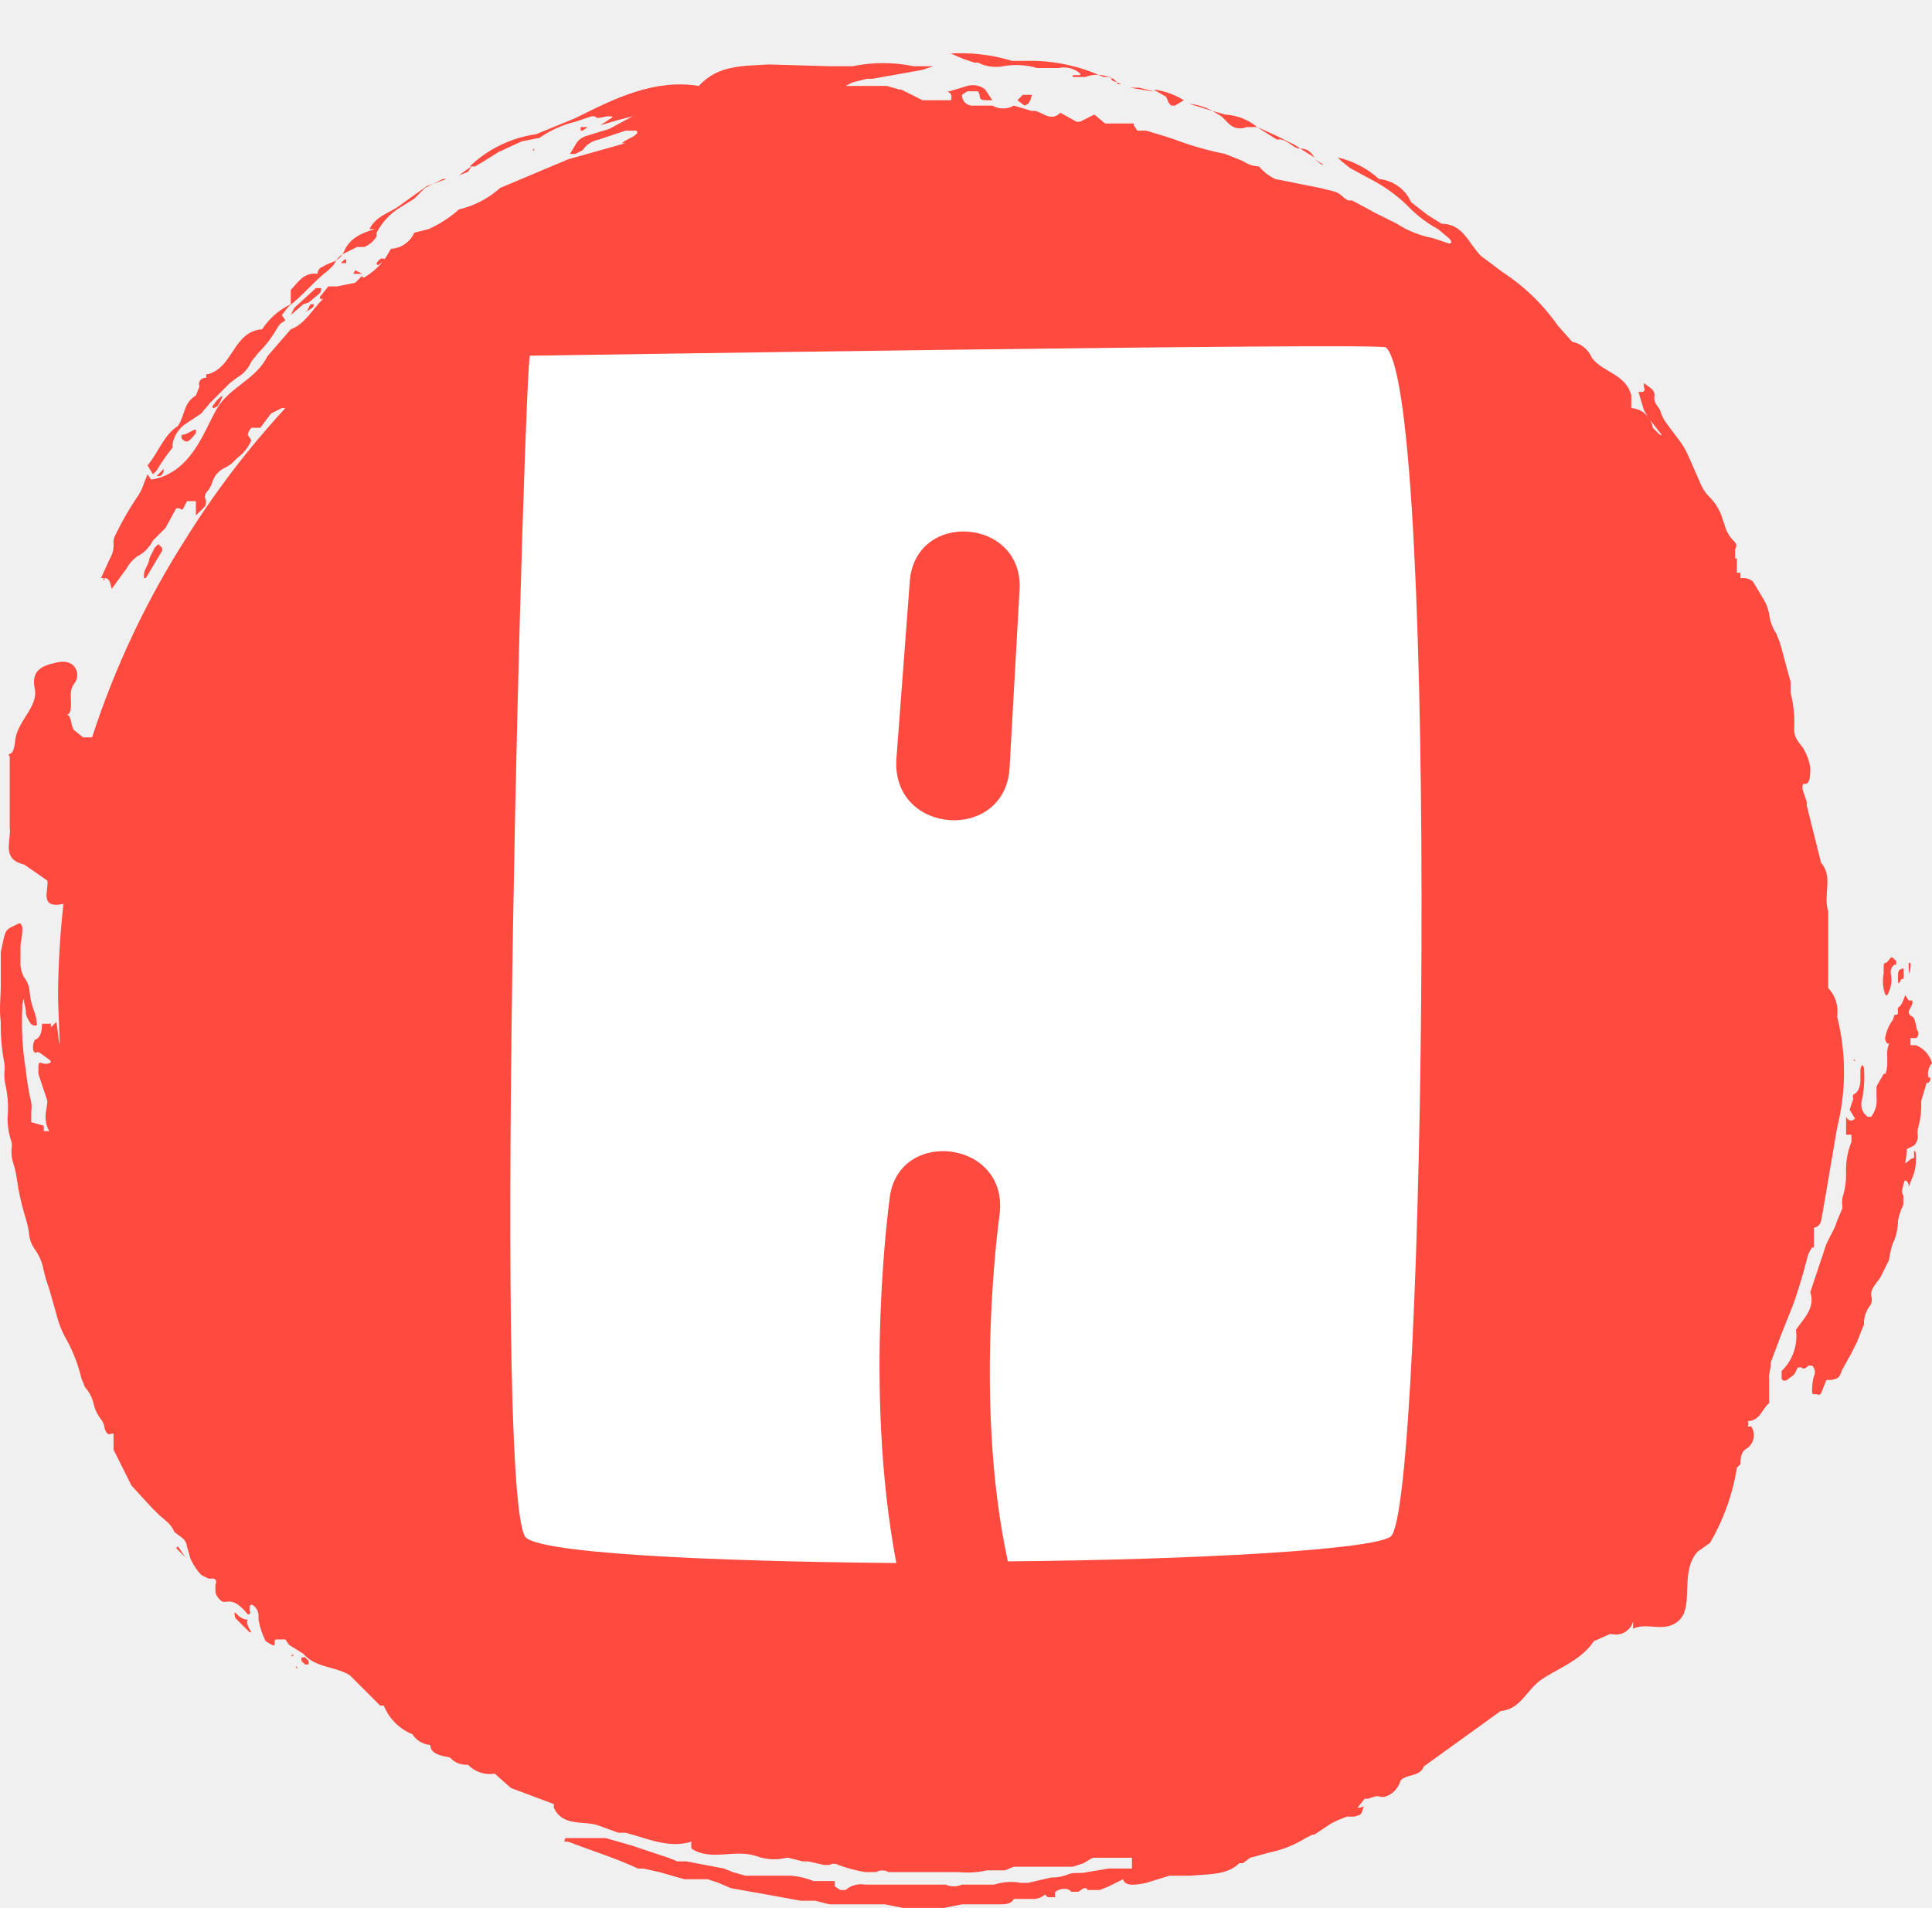
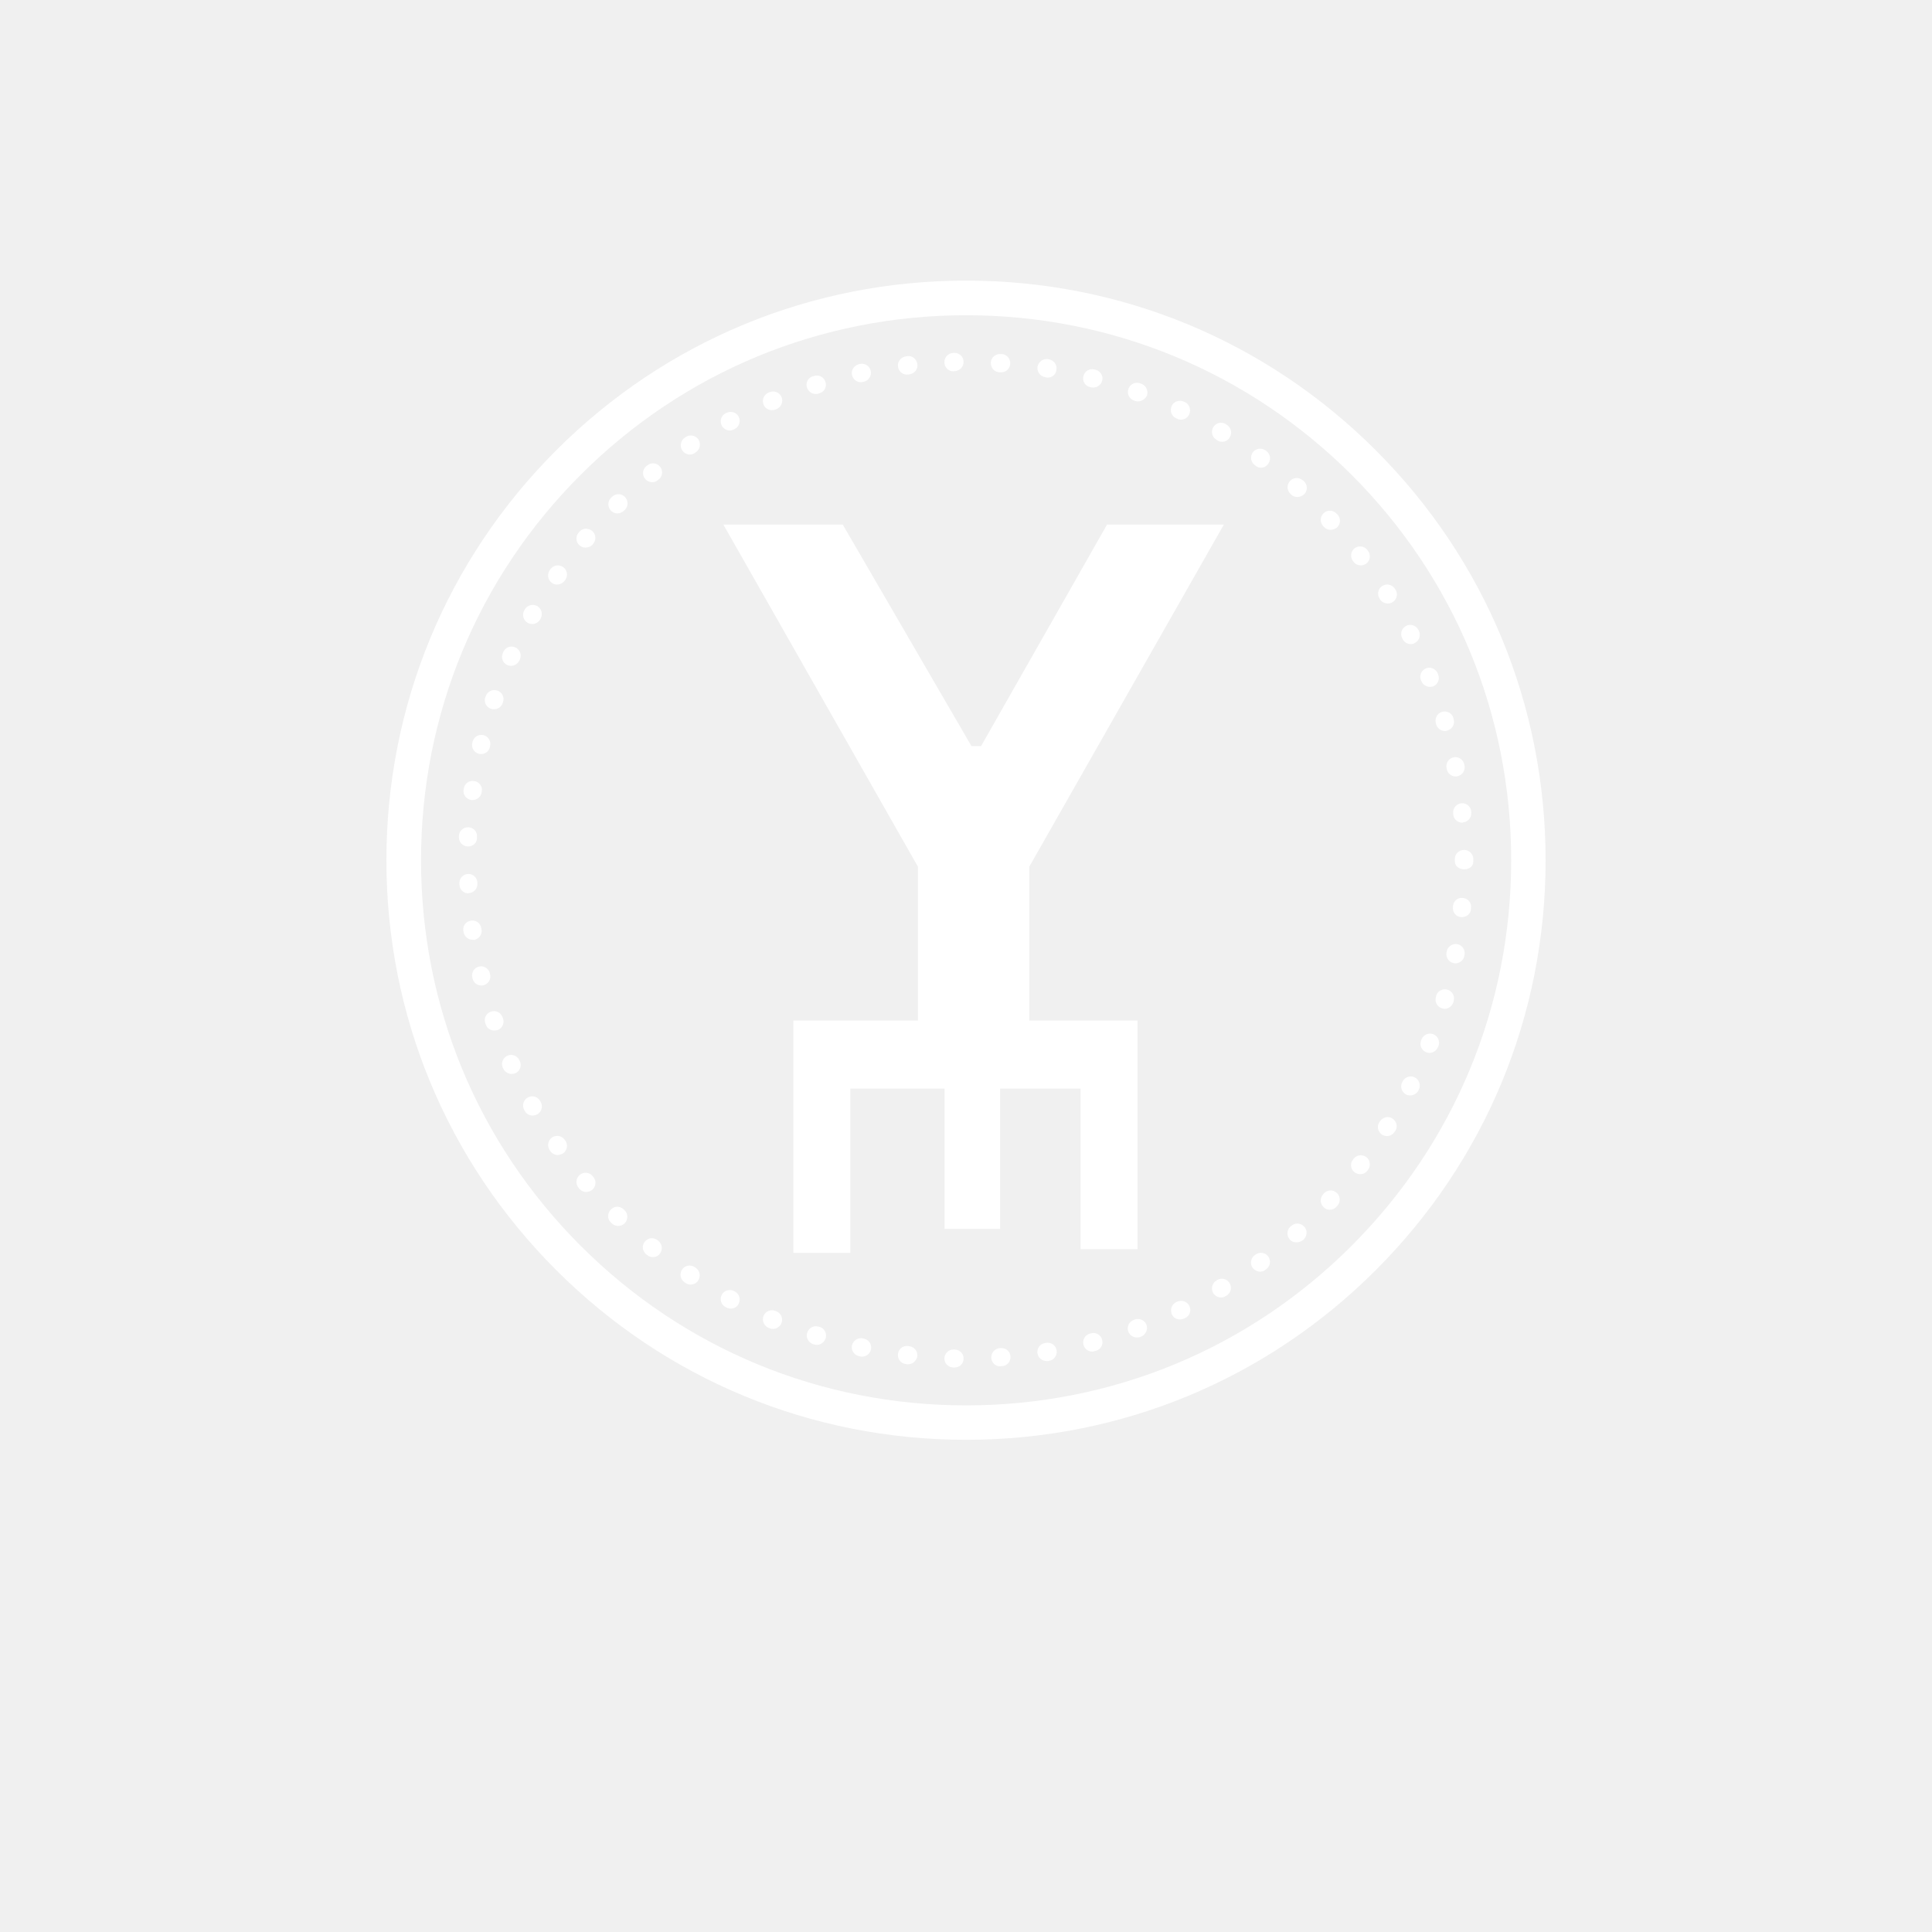
- <svg xmlns="http://www.w3.org/2000/svg" width="308.761" height="304.916" viewBox="0 0 106.008 104.687" class="css-1j8o68f" version="1.1" id="svg23">
-   <defs id="SvgjsDefs2684" />
-   <g id="SvgjsG2685" featurekey="rootContainer" transform="matrix(0.9820593,0,0,0.9820593,-0.05456052,0)" fill="#ff4a3f">
-     <g id="g17">
-       <path d="M19.8 15.3h.5l-.4-.2zm.5.1zm.8-.7c0 .1 0 .1.1.1l.4-.3c-.2-.1-.3-.1-.5.2zm.4-.2zm-4.1 2.3zm-.2.6l.3-.2c.1-.1.1-.2.1-.2h-.2l-.2.4c-.1-.1-.1 0 0 0zm2.2-2.9h-.1l-.2.2h.3zm-2.1 2.4l.6-.5c.1-.1.1-.2.1-.3h-.3l-1.2 1.1-.2.4.7-.6zm-1.1.8z" id="path3" />
-       <path d="M9.7 25v-.2a1.7 1.7 0 0 1 .7-1.1l.9-.6.5-.6.7-.7.4-.4.4-.3a1.9 1.9 0 0 0 .8-.9l.4-.5a5.9 5.9 0 0 0 1-1.3l.2-.3.3-.2-.2-.3.4-.5c.8-.6 1.4-1.4 2.2-2l.3-.3a1.4 1.4 0 0 1 .5-.6l.8-.4h.4a1.4 1.4 0 0 0 .7-.6V13a3.5 3.5 0 0 1 1.3-1.4l.8-.5.2-.2.4-.4 1-.5h.2l-1.1.4-1.4 1c-.6.5-1.4.6-1.8 1.4h.3c-.7.2-1.4.5-1.7 1.2s-.8.6-1.2.9a.4.4 0 0 0-.3.4c-.8-.1-1.1.5-1.5.9v.8a3.9 3.9 0 0 0-1.6 1.4c-1.6.1-1.6 2.1-3 2.5h-.1a.2.2 0 0 0 0 .2c-.3 0-.5.2-.4.5l-.2.5c-.7.4-.6 1.1-1 1.7-.8.5-1.1 1.5-1.7 2.2l.3.5.2-.2a11.6 11.6 0 0 1 .9-1.3zM53.9 3.3l.6.2h.2a2.2 2.2 0 0 0 1.4.2 4.1 4.1 0 0 1 1.9.1h1.2a1.4 1.4 0 0 1 1.2.3.1.1 0 0 1 0 .1H60a.1.1 0 0 0 0 .1h.7a1.8 1.8 0 0 1 1.3 0c.2 0 .1.1.2.2l.5.2h-.2c-.2-.4-.5-.4-.8-.4a9.7 9.7 0 0 0-4.3-.9h-.8A9.8 9.8 0 0 0 53 3h.2zm7.3 3.1zM50.3 4.7zm10.9 1.7h.2-.2zM19 14.7zm32.1-10zm17.6 2.2a.9.9 0 0 0 1 .2h.6a3.1 3.1 0 0 0-1.8-.7l-.7-.2.5.3zm-3.4-1.3c0 .1.1.2.2.3h.2l.5-.3a4.2 4.2 0 0 0-1.7-.6l.7.4zm7.4 2.7l.8.5c-.2-.3-.4-.5-.8-.5z" id="path5" />
-       <path d="M99 76.1l.6-1.6.6-1.5c.2-.5.6-1.8.8-2.6a1.7 1.7 0 0 1 .3-.7h.1v-1.1c.5-.1.4-.6.5-.9l.8-4.7a12.7 12.7 0 0 0 0-6.2 1.9 1.9 0 0 0-.5-1.6v-4.3c-.3-.9.3-1.9-.4-2.7L101 45a.4.4 0 0 0 0-.2l-.2-.6a.5.5 0 0 1 0-.4h.1c.3 0 .3-.5.3-.9a3 3 0 0 0-.4-1.1l-.3-.4a1.1 1.1 0 0 1-.2-.7 6.7 6.7 0 0 0-.2-2v-.6c-.2-.7-.4-1.5-.6-2.2l-.2-.5a2.5 2.5 0 0 1-.4-1.1 2.5 2.5 0 0 0-.3-.8l-.6-1a.8.8 0 0 0-.6-.2h-.1V32h-.2v-.8H97V31a.4.4 0 0 0 0-.1v-.2c.1-.2.1-.3-.1-.5a1.8 1.8 0 0 1-.4-.6l-.2-.6a2.9 2.9 0 0 0-.7-1.2 2.2 2.2 0 0 1-.5-.7l-.7-1.6a4.3 4.3 0 0 0-.6-1l-.6-.8a2.4 2.4 0 0 1-.4-.8l-.2-.3a.6.6 0 0 1-.1-.5.5.5 0 0 0-.2-.4l-.4-.3v.2c.1.2 0 .3-.1.3h-.2l.3 1 .3.5.7.9h-.1l-.2-.2-.2-.2a1.3 1.3 0 0 0-1.2-1.1v-.7c-.3-1.2-1.6-1.3-2.2-2.1a1.5 1.5 0 0 0-1.1-.9l-.8-.9a11.3 11.3 0 0 0-3.1-3l-.8-.6-.4-.3c-.7-.7-1-1.8-2.2-1.8l-.8-.5-.9-.7a2.2 2.2 0 0 0-1.8-1.3 5.1 5.1 0 0 0-2.3-1.2l.2.2.5.4 1.3.7a8.5 8.5 0 0 1 2.1 1.6 6.8 6.8 0 0 0 1.5 1.1l.6.5c.1.1.2.2.1.3H81l-.9-.3a5.6 5.6 0 0 1-2-.8l-1.2-.6-1.3-.7h-.2c-.3-.1-.4-.4-.8-.5l-.8-.2-2.5-.5a2.6 2.6 0 0 1-.9-.7 1.7 1.7 0 0 1-.9-.3l-1-.4a18.1 18.1 0 0 1-2.8-.8l-.6-.2-1-.3h-.5l-.2-.3v-.1h-1.6l-.6-.5-.4.2-.4.2h-.2l-.9-.5c-.6.6-1.1-.2-1.6-.1l-1-.3a1.2 1.2 0 0 1-1.2 0h-1.2a.6.6 0 0 1-.5-.6l.3-.2h.6a.7.7 0 0 1 .1.3c0 .2.2.2.5.2h.2l-.4-.6a1.1 1.1 0 0 0-1-.2l-1 .3H53c.3.2.2.3.2.5h-1.6l-.4-.2-.8-.4h-.1l-.7-.2h-2.3l.4-.2.8-.2h.3l1.7-.3 1.1-.2.6-.2h-1.1a8.4 8.4 0 0 0-3.4 0h-1.3L43 3.6c-1.4.1-2.8 0-3.9 1.2-2.5-.4-4.7.7-6.9 1.8l-2.2.9a6.7 6.7 0 0 0-3.7 1.8h.3l.5-.3.8-.5 1.3-.6 1-.2a6 6 0 0 1 2-.9l.9-.3h.2c.1.2.5 0 .7 0h.2c.1 0 .1.1 0 .1l-.6.4 1-.3.8-.2-1.3.7-1.3.4a1 1 0 0 0-.6.5l-.3.5h.3l.4-.2a1.4 1.4 0 0 1 .9-.6l1.5-.5h.5a.1.1 0 0 1 .1.2c-.2.2-.6.3-.8.5h.2l-3.2.9-3.8 1.6a5.2 5.2 0 0 1-2.3 1.2 6.6 6.6 0 0 1-1.7 1.1l-.8.2a1.5 1.5 0 0 1-1.3.9l-.3.5a3.7 3.7 0 0 1-1.2 1.1h-.1v-.1l-.2.2-.2.2-1 .2h-.5l-.4.5c-.1.1-.1.2 0 .2h.1c-.6.6-1 1.4-1.8 1.7L15 19.9c-.6 1.2-1.8 1.6-2.6 2.6s-1.4 3.9-3.9 4.3l-.2-.3-.2.5a2.7 2.7 0 0 1-.4.8 16.9 16.9 0 0 0-1.2 2.1.8.8 0 0 0-.1.5 1.4 1.4 0 0 1-.2.8l-.5 1.1h.2c.3 0 .3.3.4.6l.8-1.1a2.2 2.2 0 0 1 .6-.7 2 2 0 0 0 .9-.9l.3-.3.4-.4.6-1.1h.2c.1.1.1.1.2 0l.2-.4h.5v.8l.5-.5a.5.5 0 0 0 0-.5.4.4 0 0 1 .1-.3 1.5 1.5 0 0 0 .3-.5 1.3 1.3 0 0 1 .8-.9l.3-.2.3-.3a2.4 2.4 0 0 0 .8-1l-.2-.3c0-.1.1-.3.2-.4h.5l.6-.8.6-.3h.2a48.8 48.8 0 0 0-5.5 7.2h-.1.1a48.4 48.4 0 0 0-5.3 11.2h-.5l-.5-.4c-.2-.2-.1-.7-.4-.9h.1c.3-.5-.1-1.2.3-1.7s.1-1.4-.9-1.2-1.5.5-1.3 1.5-1 1.8-1.1 2.9-.5.5-.3.9v3.9c.1.8-.5 1.8.8 2.1l1.3.9c.1.5-.5 1.6.9 1.3a49.2 49.2 0 0 0-.3 5c0 1.1.1 2.2.1 3.3v-.4c-.1-.4-.1-.8-.2-1.3l-.3.3v-.2h-.5c0 .5-.1.8-.4.9a.9.9 0 0 0-.1.5c0 .1.1.3.2.2s.4.2.7.4-.2.3-.4.2-.2.1-.2.3v.3l.5 1.5c0 .3-.1.6-.1.9a1.7 1.7 0 0 0 .2.8h-.3v-.3l-.7-.2v-.6a1.5 1.5 0 0 0 0-.5 14.6 14.6 0 0 1-.3-1.8 16.6 16.6 0 0 1-.2-3.5.9.9 0 0 1 .1-.5v.2a2.9 2.9 0 0 1 .1.5.8.8 0 0 0 .1.4c.1.2.2.4.4.4s.1-.1.1-.2a2.1 2.1 0 0 0-.1-.5 4.2 4.2 0 0 1-.3-1.3 1.5 1.5 0 0 0-.3-.7 1.6 1.6 0 0 1-.2-.9v-.8c0-.3.1-.6.1-.9a.5.5 0 0 0-.1-.4h-.1c-.8.4-.7.2-1 1.6V55c0 .7-.1 1.4 0 2.1a10.8 10.8 0 0 0 .2 2.3 1.8 1.8 0 0 1 0 .5 3.1 3.1 0 0 0 .1.9 5.9 5.9 0 0 1 .1 1.3 3.9 3.9 0 0 0 .2 1.7 1.2 1.2 0 0 1 0 .4 2.1 2.1 0 0 0 .1.8 4.9 4.9 0 0 1 .2.9 14 14 0 0 0 .5 2.2 5 5 0 0 1 .2 1 1.7 1.7 0 0 0 .3.7 2.9 2.9 0 0 1 .5 1.2 8.5 8.5 0 0 0 .3 1l.4 1.4a5.4 5.4 0 0 0 .6 1.5 8.5 8.5 0 0 1 .8 2.1l.2.5a2.1 2.1 0 0 1 .5 1 2.1 2.1 0 0 0 .4.8 1 1 0 0 1 .2.5c.1.3.2.4.4.3h.1v.9l.5 1 .5 1 1.1 1.2.4.4c.3.3.7.5.9 1l.4.3a.7.7 0 0 1 .3.5l.2.7a3.3 3.3 0 0 0 .6.9l.4.2h.3a.2.2 0 0 1 .1.3 2.5 2.5 0 0 0 0 .5.9.9 0 0 0 .4.5h.2c.4-.1.8.2 1.2.7h.1c0-.1.1-.1 0-.2v-.2c0-.1.1-.2.2-.1a.7.7 0 0 1 .3.6v.2a4.3 4.3 0 0 0 .4 1.2c.5.3.5.3.5.1s0-.2.2-.2h.4l.2.3.8.5c.7.8 1.8.7 2.6 1.2l1.7 1.7h.2a2.9 2.9 0 0 0 1.6 1.6 1.3 1.3 0 0 0 1 .6c0 .5.6.6 1.1.7a1.2 1.2 0 0 0 .8.4h.2a1.7 1.7 0 0 0 1.5.5l.9.8 2.4.9v.2c.5 1.1 1.7.7 2.5 1l1.1.4h.4c1.2.3 2.4.9 3.7.5a.7.7 0 0 0 0 .4c1.1.7 2.4 0 3.6.4a2.9 2.9 0 0 0 1.7.1h.1l.8.2h.3l.9.2h.3a.5.5 0 0 1 .5 0 7.9 7.9 0 0 0 1.5.4h.6a.7.7 0 0 1 .7 0h3.9a5 5 0 0 0 1.6-.1h1l.5-.2H60l.6-.2.5-.3h2.2v.6H62l-1.2.2c-.4.1-.7 0-1 .1a2.4 2.4 0 0 1-1 .2l-1.3.3h-.4a3.1 3.1 0 0 0-1.5.1h-1.8a1.1 1.1 0 0 1-.9 0h-4.5a1.3 1.3 0 0 0-1.1.3H47l-.3-.2v-.3h-1.2a4.1 4.1 0 0 0-1.3-.3h-2.5l-.7-.2-.5-.2-2.1-.4h-.5l-.5-.2-2.1-.7-1.4-.4h-2.2c-.1 0-.1.1-.1.2h.2c1.3.5 2.6.9 3.9 1.5h.3l.9.2 1.4.4h1.3l.6.2.7.3 1.7.3 1.1.2 1.1.2h.8l.8.2h3.1l1 .2h2.3l1-.2H56c.4 0 .6-.1.7-.3h1a1 1 0 0 0 .8-.3c-.1.1 0 .1.1.2h.4v-.2c0-.1 0-.1.2-.2s.6-.1.7.1h.4l.3-.2c.2 0 .2 0 .2.1h.7l.5-.2.8-.4c.1.3.4.4 1.3.2l1.3-.4h1.2c.9-.1 2 0 2.7-.7h.2l.4-.3 1.1-.3a6.1 6.1 0 0 0 2-.8l.4-.2h.1l.9-.6.4-.2.5-.2h.4c.4-.1.4-.1.5-.4s0-.1-.2-.1h-.1l.4-.5h.2c.3-.1.5-.2.7-.1h.2a1.3 1.3 0 0 0 .9-.9c.3-.4 1.1-.2 1.3-.8l4.3-3.1c1.1-.1 1.4-1.1 2.2-1.7s2.3-1.1 3-2.2l.9-.4h.1a1 1 0 0 0 1.2-.7v.4c.8-.4 1.8.3 2.6-.5s0-2.7 1-3.8l.7-.5a12.1 12.1 0 0 0 1.5-4.2l.2-.2c0-.3 0-.7.4-.9a.9.9 0 0 0 .2-1.2h-.2a.3.3 0 0 0 0-.3c.7 0 .8-.7 1.2-1V77a.5.5 0 0 1 0-.2 3.8 3.8 0 0 0 .1-.7zM5.9 32.2z" id="path7" />
-       <path d="M26.4 9.3l-.3.2-.4.3.5-.2zm6.1-2h.1l.3-.2h-.4zm-2.6 1l-.1.1h.1v-.1zm-1.5 1.4zm1.3-.2zm-6.3 3.1zM9.2 26.2l-.4.4H9a.4.4 0 0 0 .2-.4zm3-3.5a2.1 2.1 0 0 0 .3-.6 1.5 1.5 0 0 0-.5.5c-.1.1-.1.2 0 .2zM11 24.2V24c-.2 0-.5.3-.8.3v.2c.3.3.4.2.8-.3zm3 66.2zM73.9 9.2h.1l-.5-.3zm-2.5-1.4c.5-.1.8.4 1.2.5h.1l-.3-.2-1-.5-1.1-.5.3.2zM52.8 3.1zm11.7 2h-.1l-1.2-.2h.5zm2 .7l1.3.4a3.3 3.3 0 0 0-1.3-.4zm-9 0a1 1 0 0 0 .2-.5h-.5l-.3.3.4.3zm9 1.6zM49.9 4.2zm2.9.7zM48.5 4zm13.8 2.1a.5.5 0 0 0 0 .1zm44.8 52.3h-.3V58h.3c.1 0 .2-.3.1-.4s-.1-.7-.3-.8a.3.3 0 0 1-.2-.3l.2-.4a.4.4 0 0 0 0-.2h-.2l-.2-.3c-.1.3-.2.6-.4.7a.5.5 0 0 0 0 .2c0 .1 0 .2-.1.2h-.1a1.1 1.1 0 0 1-.1.3 2.3 2.3 0 0 0-.4.9.4.4 0 0 0 .1.4h.1a1.7 1.7 0 0 0-.1.8v.4a1.8 1.8 0 0 1-.1.5h-.1l-.4.7v.6a1.5 1.5 0 0 1-.3 1.1h-.2l-.2-.2a.9.9 0 0 1-.1-.8 6.5 6.5 0 0 0 .1-1.7c0-.1-.1-.2-.1-.2a.5.5 0 0 0-.1.3v.6c0 .2-.1.6-.3.7s-.1.2-.1.3l-.2.6.3.5c-.2.2-.4.1-.5-.1v1h.3v.4a4.2 4.2 0 0 0-.3 1.4 3.3 3.3 0 0 0 0 .4 4 4 0 0 1-.2 1.3 2 2 0 0 0 0 .6l-.3.7a3.2 3.2 0 0 1-.3.7l-.3.6-.9 2.7c.3.9-.4 1.5-.8 2.1a2.7 2.7 0 0 1-.8 2.3v.4c0 .1.1.2.3.1l.4-.3.2-.4h.2c.1.1.2.1.4-.1h.2a.5.5 0 0 1 .1.6 2.9 2.9 0 0 0-.1.8c0 .1 0 .2.1.2h.2c.1.1.2 0 .3-.3l.2-.5h.3c.4-.1.4-.1.6-.6l.5-.9.3-.6.4-1a1.6 1.6 0 0 1 .3-1 .6.6 0 0 0 .1-.6c0-.2 0-.3.2-.6l.3-.4.5-1a4.7 4.7 0 0 1 .2-.9 3 3 0 0 0 .3-1.3 3.8 3.8 0 0 1 .3-.9v-.5c-.1-.2-.1-.2 0-.6s.1-.2.2-.2a.4.4 0 0 1 .1.3l.2-.5a2.3 2.3 0 0 0 .2-.9v-.3c0-.1 0-.3-.1-.3v.4c-.2 0-.3.2-.5.3a6.4 6.4 0 0 0 .1-.8l.4-.2a.7.7 0 0 0 .2-.6 1.4 1.4 0 0 1 0-.3 4.8 4.8 0 0 0 .2-1.4v-.2l.3-1h.1a.3.3 0 0 0 .1-.3h-.1a.9.9 0 0 1 .2-.8 1.5 1.5 0 0 0-.9-1zm-1.2 7.8zm-.2-9.9zm0 0zM9.1 30.8a.3.3 0 0 0 0-.2l-.2-.2-.2.2-.3.6c0 .3-.3.6-.3.9v.2h.1zm96.3 24.8h.1a1.7 1.7 0 0 0 .2-1.2.5.5 0 0 1 .2-.5h.1v-.2l-.2-.2h-.1c-.1.1-.2.3-.3.3s-.1.1-.1.3v.3a2.2 2.2 0 0 0 .1 1.2zM13.2 90.1c-.1 0 0 .2 0 .3l.8.8h.1c-.2-.3-.3-.6-.2-.7a.9.9 0 0 1-.5-.2zm.8.3zm92.3-35.7h.1a2 2 0 0 0 0-.6c-.3.1-.3.1-.3.6s.1.1.2 0z" id="path9" />
-       <path d="M106.7 62a.6.6 0 0 0 .1-.5c0-.1-.1-.2-.1-.1h-.2v.2c0 .4.1.5.2.4zm.1-8.2h-.1v.6a1 1 0 0 0 .1-.6zM17.1 92.6h-.2v.2l.2.2h.2v-.2zm86.6-33.3c0-.1 0-.1-.1-.1zM9.9 86.5l.5.5-.4-.6z" id="path11" />
-       <circle cx="10.5" cy="87.1" transform="rotate(-24.8 10.4 87.159)" id="circle13" />
-       <path d="M9.7 30.1h-.1v.2-.2h.1zm83.2-6.6l-.2-.3h-.1zm-14.7 77.1zM5.9 32.2zm-.1.2a.3.3 0 0 0 .1-.2v.2zm1.9-4.9zM61.5 2.4zm42.8 58.2v.1-.1zM16.4 92.5h-.1c.1.1.2 0 .1-.1zm.2.7h.1l-.1-.1v.1zm73.9-71.3zm15.2 34.4zM14.6 91.7zm92.1-37zm-.8 11.4zM34.6 0z" id="path15" />
+ <svg xmlns="http://www.w3.org/2000/svg" width="600" zoomAndPan="magnify" viewBox="0 0 375 375" height="600" preserveAspectRatio="xMidYMid meet" version="1.0">
+   <defs>
+     <g />
+     <clipPath id="b3918f66dc">
+       <path d="M 75 54.465 L 300 54.465 L 300 279.465 L 75 279.465 Z M 75 54.465 " clip-rule="nonzero" />
+     </clipPath>
+   </defs>
+   <g clip-path="url(#b3918f66dc)">
+     <path fill="#ffffff" d="M 187.523 279.465 C 157.488 279.465 129.199 267.766 107.949 246.516 C 86.699 225.266 75 197.023 75 166.988 C 75 136.949 86.699 108.664 107.949 87.414 C 129.199 66.164 157.441 54.465 187.523 54.465 C 217.602 54.465 245.801 66.164 267.051 87.414 C 288.301 108.664 300 136.906 300 166.988 C 300 197.066 288.301 225.266 267.051 246.516 C 245.801 267.766 217.559 279.465 187.523 279.465 Z M 187.523 61.188 C 159.281 61.188 132.695 72.172 112.703 92.164 C 92.707 112.16 81.723 138.699 81.723 166.988 C 81.723 195.273 92.707 221.812 112.703 241.809 C 132.695 261.801 159.234 272.785 187.523 272.785 C 215.809 272.785 242.348 261.801 262.344 241.809 C 282.336 221.812 293.32 195.273 293.32 166.988 C 293.32 138.699 282.336 112.16 262.344 92.164 C 242.305 72.172 215.766 61.188 187.523 61.188 Z M 187.523 61.188 " fill-opacity="1" fill-rule="nonzero" />
+   </g>
+   <path fill="#ffffff" d="M 185.281 265.434 L 185.012 265.434 C 184.027 265.387 183.262 264.582 183.309 263.641 C 183.352 262.699 184.117 261.938 185.059 261.938 C 185.059 261.938 185.102 261.938 185.102 261.938 L 185.324 261.938 C 186.312 261.98 187.074 262.789 187.027 263.73 C 187.027 264.672 186.266 265.434 185.281 265.434 Z M 194.156 265.207 C 193.215 265.207 192.453 264.492 192.41 263.551 C 192.363 262.562 193.082 261.758 194.066 261.668 L 194.246 261.668 C 195.234 261.578 196.086 262.34 196.129 263.281 C 196.219 264.266 195.457 265.117 194.516 265.164 L 194.293 265.164 C 194.203 265.207 194.156 265.207 194.156 265.207 Z M 176.27 264.805 C 176.227 264.805 176.137 264.805 176.047 264.805 L 175.82 264.762 C 174.836 264.625 174.164 263.773 174.297 262.789 C 174.434 261.801 175.285 261.129 176.27 261.262 L 176.496 261.309 C 177.48 261.398 178.152 262.293 178.062 263.281 C 177.883 264.133 177.121 264.805 176.27 264.805 Z M 203.125 264.176 C 202.27 264.176 201.508 263.551 201.375 262.699 C 201.195 261.758 201.867 260.816 202.855 260.68 L 203.078 260.637 C 204.02 260.5 204.961 261.129 205.094 262.113 C 205.23 263.102 204.602 263.996 203.617 264.133 L 203.391 264.176 C 203.348 264.176 203.258 264.176 203.125 264.176 Z M 167.305 263.324 C 167.168 263.324 167.082 263.324 166.945 263.281 L 166.723 263.234 C 165.781 263.012 165.152 262.07 165.375 261.129 C 165.602 260.188 166.543 259.559 167.484 259.785 L 167.707 259.828 C 168.648 260.055 169.277 260.949 169.051 261.938 C 168.875 262.789 168.109 263.324 167.305 263.324 Z M 212 262.34 C 211.191 262.34 210.477 261.801 210.297 260.996 C 210.07 260.055 210.609 259.066 211.598 258.844 L 211.773 258.797 C 212.715 258.527 213.703 259.113 213.926 260.055 C 214.195 260.996 213.613 261.98 212.672 262.203 L 212.449 262.25 C 212.312 262.293 212.133 262.34 212 262.34 Z M 158.562 261.039 C 158.383 261.039 158.203 260.996 158.023 260.949 L 157.844 260.906 C 156.902 260.59 156.367 259.605 156.68 258.664 C 156.992 257.723 157.934 257.23 158.875 257.496 L 159.102 257.543 C 160.043 257.812 160.535 258.844 160.266 259.738 C 159.996 260.547 159.281 261.039 158.562 261.039 Z M 220.652 259.605 C 219.934 259.605 219.262 259.156 218.992 258.438 C 218.68 257.543 219.129 256.512 220.07 256.199 L 220.246 256.109 C 221.145 255.793 222.176 256.242 222.535 257.141 C 222.848 258.035 222.398 259.066 221.504 259.426 L 221.277 259.516 C 221.055 259.605 220.875 259.605 220.652 259.605 Z M 150.043 257.945 C 149.82 257.945 149.598 257.902 149.371 257.812 L 149.148 257.723 C 148.25 257.32 147.848 256.289 148.207 255.391 C 148.609 254.492 149.641 254.09 150.539 254.449 L 150.719 254.539 C 151.613 254.898 152.062 255.93 151.66 256.871 C 151.391 257.496 150.719 257.945 150.043 257.945 Z M 229.035 256.109 C 228.363 256.109 227.734 255.75 227.465 255.121 C 227.062 254.227 227.422 253.195 228.273 252.746 L 228.496 252.656 C 229.395 252.254 230.426 252.609 230.871 253.508 C 231.277 254.406 230.918 255.438 230.02 255.84 L 229.84 255.93 C 229.527 256.062 229.258 256.109 229.035 256.109 Z M 141.84 254 C 141.57 254 141.258 253.91 140.988 253.777 L 140.809 253.688 C 139.957 253.238 139.645 252.164 140.094 251.312 C 140.539 250.461 141.617 250.145 142.469 250.594 L 142.648 250.684 C 143.5 251.133 143.812 252.207 143.363 253.059 C 143.098 253.688 142.469 254 141.84 254 Z M 237.016 251.848 C 236.43 251.848 235.848 251.535 235.488 250.996 C 234.996 250.145 235.266 249.07 236.074 248.578 L 236.254 248.441 C 237.105 247.949 238.18 248.219 238.672 249.07 C 239.168 249.922 238.898 250.996 238.047 251.492 L 237.867 251.582 C 237.641 251.758 237.328 251.848 237.016 251.848 Z M 134.039 249.34 C 133.727 249.34 133.367 249.25 133.055 249.023 L 132.875 248.891 C 132.066 248.352 131.844 247.277 132.383 246.426 C 132.918 245.617 133.996 245.395 134.848 245.934 L 135.027 246.066 C 135.832 246.605 136.059 247.68 135.52 248.531 C 135.207 249.07 134.625 249.34 134.039 249.34 Z M 244.59 246.828 C 244.051 246.828 243.516 246.559 243.156 246.109 C 242.574 245.348 242.754 244.227 243.516 243.645 L 243.695 243.512 C 244.5 242.93 245.578 243.109 246.16 243.871 C 246.742 244.676 246.562 245.754 245.801 246.336 L 245.621 246.469 C 245.309 246.738 244.949 246.828 244.59 246.828 Z M 126.734 244.004 C 126.328 244.004 125.926 243.871 125.613 243.602 L 125.434 243.465 C 124.672 242.84 124.535 241.762 125.164 241 C 125.793 240.238 126.867 240.105 127.629 240.73 L 127.809 240.867 C 128.57 241.492 128.66 242.613 128.078 243.332 C 127.766 243.781 127.27 244.004 126.734 244.004 Z M 251.629 241.137 C 251.137 241.137 250.641 240.957 250.328 240.551 C 249.699 239.836 249.746 238.715 250.465 238.086 L 250.641 237.953 C 251.359 237.281 252.48 237.371 253.152 238.086 C 253.824 238.805 253.734 239.926 253.02 240.598 L 252.883 240.73 C 252.48 241 252.031 241.137 251.629 241.137 Z M 119.965 237.953 C 119.516 237.953 119.066 237.773 118.754 237.457 L 118.574 237.281 C 117.855 236.605 117.855 235.488 118.574 234.77 C 119.246 234.051 120.367 234.051 121.086 234.77 L 121.219 234.902 C 121.938 235.574 121.938 236.695 121.266 237.414 C 120.906 237.816 120.414 237.953 119.965 237.953 Z M 258.129 234.812 C 257.68 234.812 257.277 234.68 256.918 234.32 C 256.203 233.648 256.156 232.527 256.828 231.809 L 256.965 231.633 C 257.637 230.914 258.758 230.867 259.473 231.543 C 260.191 232.215 260.234 233.336 259.562 234.051 L 259.43 234.188 C 259.07 234.633 258.578 234.812 258.129 234.812 Z M 113.777 231.363 C 113.285 231.363 112.793 231.137 112.434 230.734 L 112.297 230.555 C 111.672 229.793 111.762 228.719 112.523 228.043 C 113.285 227.418 114.359 227.508 115.031 228.27 L 115.168 228.449 C 115.797 229.211 115.707 230.285 114.941 230.957 C 114.586 231.227 114.18 231.363 113.777 231.363 Z M 264 227.91 C 263.645 227.91 263.238 227.777 262.926 227.551 C 262.164 226.969 261.984 225.848 262.613 225.086 L 262.746 224.906 C 263.328 224.145 264.449 224.012 265.211 224.594 C 265.973 225.176 266.109 226.297 265.527 227.059 L 265.391 227.238 C 265.078 227.688 264.539 227.91 264 227.91 Z M 108.262 224.188 C 107.727 224.188 107.145 223.922 106.828 223.426 L 106.695 223.246 C 106.156 222.441 106.336 221.363 107.145 220.781 C 107.949 220.246 109.027 220.422 109.609 221.23 L 109.742 221.41 C 110.281 222.215 110.102 223.293 109.293 223.875 C 108.938 224.055 108.578 224.188 108.262 224.188 Z M 269.203 220.512 C 268.887 220.512 268.574 220.422 268.262 220.246 C 267.453 219.707 267.184 218.629 267.723 217.824 L 267.855 217.645 C 268.395 216.836 269.473 216.566 270.277 217.105 C 271.086 217.645 271.355 218.719 270.816 219.527 L 270.68 219.707 C 270.367 220.199 269.785 220.512 269.203 220.512 Z M 103.379 216.523 C 102.75 216.523 102.168 216.211 101.852 215.625 L 101.762 215.449 C 101.27 214.598 101.582 213.52 102.438 213.027 C 103.289 212.535 104.363 212.848 104.855 213.699 L 104.945 213.879 C 105.438 214.73 105.125 215.805 104.273 216.301 C 104.004 216.434 103.691 216.523 103.379 216.523 Z M 273.73 212.625 C 273.461 212.625 273.191 212.578 272.922 212.445 C 272.07 211.996 271.711 210.918 272.16 210.066 L 272.25 209.887 C 272.699 209.035 273.773 208.68 274.625 209.125 C 275.477 209.574 275.836 210.652 275.387 211.504 L 275.301 211.684 C 274.984 212.266 274.359 212.625 273.73 212.625 Z M 99.297 208.453 C 98.625 208.453 97.996 208.051 97.684 207.422 L 97.594 207.242 C 97.191 206.348 97.594 205.316 98.492 204.914 C 99.387 204.508 100.418 204.914 100.82 205.809 L 100.91 205.988 C 101.316 206.887 100.91 207.918 100.016 208.32 C 99.789 208.41 99.523 208.453 99.297 208.453 Z M 277.449 204.375 C 277.227 204.375 277.004 204.328 276.824 204.238 C 275.926 203.883 275.477 202.852 275.836 201.953 L 275.926 201.73 C 276.285 200.832 277.316 200.387 278.211 200.742 C 279.109 201.102 279.559 202.133 279.199 203.031 L 279.109 203.254 C 278.797 203.926 278.168 204.375 277.449 204.375 Z M 95.934 200.027 C 95.219 200.027 94.5 199.578 94.277 198.816 L 94.188 198.59 C 93.875 197.648 94.367 196.664 95.309 196.352 C 96.25 196.035 97.234 196.531 97.551 197.473 L 97.641 197.695 C 97.953 198.637 97.461 199.621 96.562 199.938 C 96.34 199.98 96.16 200.027 95.934 200.027 Z M 280.41 195.812 C 280.23 195.812 280.094 195.766 279.918 195.723 C 278.977 195.453 278.438 194.469 278.707 193.527 L 278.75 193.301 C 279.02 192.359 280.008 191.824 280.949 192.09 C 281.891 192.359 282.426 193.348 282.156 194.289 L 282.113 194.512 C 281.844 195.273 281.172 195.812 280.41 195.812 Z M 93.426 191.285 C 92.617 191.285 91.902 190.746 91.723 189.941 L 91.676 189.715 C 91.453 188.773 92.035 187.832 92.977 187.609 C 93.918 187.383 94.859 187.969 95.082 188.91 L 95.129 189.133 C 95.352 190.074 94.77 191.016 93.828 191.238 C 93.695 191.285 93.559 191.285 93.426 191.285 Z M 282.516 186.98 C 282.426 186.98 282.293 186.98 282.156 186.938 C 281.215 186.758 280.59 185.816 280.77 184.875 L 280.812 184.648 C 280.992 183.707 281.934 183.082 282.875 183.262 C 283.816 183.438 284.445 184.379 284.266 185.32 L 284.219 185.547 C 284.086 186.398 283.324 186.98 282.516 186.98 Z M 91.723 182.406 C 90.871 182.406 90.109 181.781 89.973 180.883 L 89.93 180.66 C 89.793 179.672 90.465 178.82 91.453 178.688 C 92.438 178.555 93.289 179.227 93.426 180.211 L 93.469 180.438 C 93.605 181.422 92.934 182.273 91.992 182.453 C 91.902 182.406 91.812 182.406 91.723 182.406 Z M 283.773 178.016 C 283.727 178.016 283.637 178.016 283.594 178.016 C 282.605 177.926 281.891 177.074 282.023 176.086 L 282.023 175.863 C 282.113 174.875 282.965 174.16 283.949 174.293 C 284.938 174.383 285.656 175.234 285.52 176.223 L 285.52 176.445 C 285.477 177.344 284.668 178.016 283.773 178.016 Z M 90.914 173.398 C 89.973 173.398 89.211 172.68 89.168 171.695 L 89.168 171.469 C 89.121 170.484 89.883 169.676 90.824 169.633 C 91.812 169.586 92.617 170.348 92.664 171.289 L 92.664 171.516 C 92.707 172.5 91.945 173.309 91.004 173.352 C 90.961 173.398 90.914 173.398 90.914 173.398 Z M 284.219 168.734 C 283.234 168.734 282.383 168.152 282.383 167.164 L 282.383 166.988 C 282.383 166.988 282.383 166.941 282.383 166.941 L 282.383 166.719 C 282.383 165.73 283.188 164.969 284.176 164.969 C 285.16 164.969 285.969 165.777 285.969 166.719 L 285.969 166.898 C 285.969 166.898 285.969 166.941 285.969 166.941 L 285.969 167.164 C 285.969 168.152 285.207 168.734 284.219 168.734 Z M 90.871 164.297 C 90.824 164.297 90.824 164.297 90.781 164.297 C 89.793 164.254 89.031 163.445 89.078 162.457 L 89.078 162.234 C 89.121 161.25 89.973 160.531 90.914 160.574 C 91.902 160.621 92.664 161.43 92.574 162.414 L 92.574 162.637 C 92.617 163.578 91.812 164.297 90.871 164.297 Z M 283.816 159.68 C 282.918 159.68 282.156 159.008 282.066 158.066 L 282.066 157.84 C 281.977 156.855 282.695 156.004 283.637 155.914 C 284.625 155.824 285.477 156.543 285.566 157.484 L 285.566 157.707 C 285.656 158.691 284.938 159.547 283.949 159.633 C 283.906 159.68 283.859 159.68 283.816 159.68 Z M 91.723 155.285 C 91.633 155.285 91.543 155.285 91.496 155.285 C 90.512 155.152 89.84 154.254 89.973 153.312 L 90.02 153.09 C 90.152 152.102 91.051 151.43 92.035 151.609 C 93.023 151.746 93.695 152.641 93.516 153.629 L 93.469 153.852 C 93.336 154.66 92.574 155.285 91.723 155.285 Z M 282.562 150.715 C 281.711 150.715 280.992 150.129 280.812 149.277 L 280.77 149.055 C 280.59 148.113 281.215 147.172 282.156 146.992 C 283.098 146.812 284.039 147.441 284.219 148.383 L 284.266 148.605 C 284.445 149.547 283.816 150.488 282.875 150.668 C 282.742 150.715 282.652 150.715 282.562 150.715 Z M 93.379 146.363 C 93.246 146.363 93.109 146.363 92.977 146.32 C 92.035 146.098 91.453 145.156 91.676 144.215 L 91.723 143.988 C 91.945 143.047 92.887 142.465 93.828 142.688 C 94.77 142.914 95.352 143.855 95.129 144.797 L 95.082 145.02 C 94.906 145.828 94.188 146.363 93.379 146.363 Z M 280.453 141.883 C 279.691 141.883 278.977 141.391 278.75 140.582 L 278.707 140.359 C 278.438 139.418 278.977 138.43 279.918 138.16 C 280.859 137.891 281.844 138.43 282.113 139.371 L 282.156 139.598 C 282.426 140.539 281.891 141.523 280.949 141.793 C 280.77 141.883 280.59 141.883 280.453 141.883 Z M 95.891 137.668 C 95.711 137.668 95.531 137.625 95.309 137.578 C 94.367 137.266 93.875 136.277 94.188 135.336 L 94.277 135.156 C 94.59 134.215 95.621 133.723 96.52 134.035 C 97.461 134.352 97.953 135.336 97.641 136.277 L 97.551 136.504 C 97.324 137.219 96.609 137.668 95.891 137.668 Z M 277.539 133.32 C 276.824 133.32 276.152 132.871 275.883 132.199 L 275.793 132.02 C 275.434 131.121 275.883 130.094 276.777 129.734 C 277.676 129.375 278.707 129.824 279.066 130.719 L 279.152 130.945 C 279.512 131.84 279.066 132.871 278.168 133.23 C 277.945 133.273 277.766 133.32 277.539 133.32 Z M 99.207 129.238 C 98.984 129.238 98.715 129.195 98.492 129.105 C 97.594 128.703 97.191 127.672 97.594 126.773 L 97.684 126.551 C 98.086 125.652 99.117 125.25 100.016 125.652 C 100.91 126.059 101.316 127.09 100.91 127.984 L 100.82 128.164 C 100.508 128.836 99.879 129.238 99.207 129.238 Z M 273.82 125.027 C 273.191 125.027 272.562 124.668 272.25 124.039 L 272.16 123.859 C 271.711 123.008 272.07 121.934 272.922 121.484 C 273.773 121.035 274.852 121.395 275.301 122.246 L 275.387 122.426 C 275.836 123.277 275.477 124.355 274.625 124.801 C 274.359 124.98 274.09 125.027 273.82 125.027 Z M 103.289 121.125 C 102.973 121.125 102.703 121.035 102.438 120.902 C 101.582 120.41 101.27 119.332 101.762 118.48 L 101.852 118.301 C 102.348 117.449 103.422 117.18 104.273 117.629 C 105.125 118.121 105.395 119.199 104.945 120.051 L 104.855 120.23 C 104.496 120.812 103.914 121.125 103.289 121.125 Z M 269.336 117.137 C 268.754 117.137 268.172 116.824 267.855 116.328 L 267.766 116.148 C 267.23 115.344 267.5 114.223 268.305 113.73 C 269.113 113.191 270.234 113.461 270.727 114.266 L 270.859 114.445 C 271.398 115.254 271.129 116.375 270.324 116.867 C 269.965 117.09 269.648 117.137 269.336 117.137 Z M 108.129 113.461 C 107.77 113.461 107.41 113.371 107.145 113.145 C 106.336 112.609 106.156 111.488 106.695 110.68 L 106.828 110.5 C 107.367 109.695 108.488 109.516 109.293 110.055 C 110.102 110.637 110.281 111.711 109.742 112.52 L 109.609 112.699 C 109.25 113.191 108.668 113.461 108.129 113.461 Z M 264.137 109.738 C 263.598 109.738 263.059 109.516 262.746 109.066 L 262.613 108.887 C 262.027 108.125 262.164 107.004 262.926 106.422 C 263.688 105.84 264.809 105.973 265.391 106.734 L 265.527 106.914 C 266.109 107.676 265.973 108.797 265.211 109.379 C 264.898 109.605 264.539 109.738 264.137 109.738 Z M 113.645 106.289 C 113.238 106.289 112.836 106.152 112.523 105.883 C 111.762 105.258 111.672 104.137 112.297 103.418 L 112.434 103.238 C 113.059 102.477 114.18 102.434 114.941 103.059 C 115.707 103.688 115.75 104.809 115.121 105.57 L 114.988 105.75 C 114.676 106.062 114.137 106.289 113.645 106.289 Z M 258.262 102.836 C 257.77 102.836 257.32 102.656 256.965 102.254 L 256.828 102.117 C 256.156 101.402 256.203 100.281 256.918 99.609 C 257.637 98.934 258.758 98.98 259.43 99.699 L 259.609 99.875 C 260.281 100.594 260.234 101.715 259.52 102.387 C 259.16 102.656 258.711 102.836 258.262 102.836 Z M 119.828 99.652 C 119.383 99.652 118.934 99.473 118.574 99.113 C 117.902 98.398 117.902 97.32 118.621 96.605 L 118.797 96.426 C 119.516 95.754 120.637 95.754 121.309 96.469 C 121.98 97.188 121.98 98.309 121.266 98.98 L 121.129 99.113 C 120.727 99.473 120.277 99.652 119.828 99.652 Z M 251.809 96.469 C 251.406 96.469 250.957 96.336 250.641 96.02 L 250.508 95.887 C 249.789 95.258 249.699 94.137 250.375 93.375 C 251 92.66 252.121 92.57 252.883 93.242 L 253.062 93.375 C 253.781 94.051 253.871 95.125 253.199 95.887 C 252.75 96.289 252.301 96.469 251.809 96.469 Z M 126.598 93.602 C 126.105 93.602 125.566 93.375 125.211 92.93 C 124.582 92.164 124.715 91.047 125.477 90.461 L 125.656 90.328 C 126.418 89.699 127.539 89.836 128.125 90.598 C 128.75 91.359 128.617 92.48 127.855 93.062 L 127.676 93.195 C 127.359 93.465 127.004 93.602 126.598 93.602 Z M 244.77 90.777 C 244.41 90.777 244.051 90.688 243.738 90.418 L 243.559 90.281 C 242.754 89.699 242.617 88.625 243.156 87.816 C 243.738 87.012 244.859 86.875 245.621 87.414 L 245.801 87.547 C 246.609 88.133 246.742 89.254 246.16 90.016 C 245.848 90.508 245.309 90.777 244.77 90.777 Z M 133.906 88.223 C 133.324 88.223 132.785 87.953 132.426 87.414 C 131.891 86.605 132.113 85.488 132.918 84.949 L 133.098 84.812 C 133.906 84.277 135.027 84.5 135.566 85.309 C 136.102 86.113 135.879 87.234 135.07 87.773 L 134.891 87.906 C 134.578 88.133 134.219 88.223 133.906 88.223 Z M 237.195 85.754 C 236.879 85.754 236.566 85.664 236.297 85.488 L 236.117 85.352 C 235.266 84.859 234.996 83.781 235.488 82.93 C 235.984 82.078 237.059 81.809 237.91 82.305 L 238.09 82.438 C 238.941 82.93 239.211 84.008 238.719 84.859 C 238.402 85.441 237.82 85.754 237.195 85.754 Z M 141.66 83.559 C 141.035 83.559 140.406 83.199 140.094 82.617 C 139.645 81.766 139.957 80.691 140.809 80.242 L 140.988 80.152 C 141.84 79.703 142.918 80.016 143.363 80.867 C 143.812 81.723 143.5 82.797 142.648 83.246 L 142.469 83.336 C 142.246 83.469 141.93 83.559 141.66 83.559 Z M 229.215 81.453 C 228.945 81.453 228.723 81.406 228.453 81.273 L 228.273 81.184 C 227.375 80.777 227.016 79.703 227.422 78.809 C 227.824 77.91 228.898 77.551 229.797 77.953 L 229.977 78.043 C 230.871 78.449 231.23 79.523 230.828 80.422 C 230.516 81.094 229.887 81.453 229.215 81.453 Z M 149.82 79.613 C 149.148 79.613 148.477 79.211 148.207 78.539 C 147.848 77.641 148.25 76.609 149.148 76.207 L 149.371 76.117 C 150.27 75.758 151.301 76.16 151.703 77.059 C 152.062 77.953 151.66 78.984 150.762 79.391 L 150.582 79.48 C 150.27 79.57 150.043 79.613 149.82 79.613 Z M 220.875 77.91 C 220.695 77.91 220.473 77.867 220.293 77.82 L 220.07 77.73 C 219.172 77.418 218.68 76.387 219.039 75.445 C 219.352 74.547 220.383 74.055 221.324 74.414 L 221.547 74.504 C 222.445 74.816 222.938 75.848 222.625 76.789 C 222.266 77.461 221.594 77.91 220.875 77.91 Z M 158.34 76.477 C 157.578 76.477 156.902 75.984 156.637 75.219 C 156.32 74.277 156.859 73.293 157.801 73.023 L 158.023 72.98 C 158.965 72.664 159.953 73.203 160.223 74.145 C 160.535 75.086 159.996 76.07 159.055 76.34 L 158.832 76.387 C 158.695 76.477 158.52 76.477 158.34 76.477 Z M 212.223 75.219 C 212.09 75.219 211.91 75.219 211.773 75.176 L 211.551 75.129 C 210.609 74.906 210.027 73.922 210.297 72.98 C 210.52 72.039 211.508 71.453 212.449 71.723 L 212.672 71.77 C 213.613 72.039 214.195 72.98 213.926 73.922 C 213.703 74.684 212.984 75.219 212.223 75.219 Z M 167.082 74.188 C 166.273 74.188 165.555 73.605 165.375 72.801 C 165.152 71.859 165.781 70.918 166.723 70.691 L 166.902 70.648 C 167.844 70.422 168.828 71.051 169.008 71.992 C 169.23 72.934 168.605 73.875 167.664 74.102 L 167.438 74.145 C 167.348 74.145 167.215 74.188 167.082 74.188 Z M 203.348 73.293 C 203.258 73.293 203.168 73.293 203.078 73.246 L 202.855 73.203 C 201.914 73.07 201.242 72.129 201.375 71.188 C 201.555 70.246 202.449 69.57 203.391 69.707 L 203.617 69.75 C 204.559 69.93 205.23 70.828 205.051 71.77 C 204.961 72.711 204.199 73.293 203.348 73.293 Z M 176.047 72.711 C 175.148 72.711 174.387 72.039 174.297 71.141 C 174.164 70.156 174.879 69.305 175.867 69.168 L 176.09 69.125 C 177.078 68.988 177.93 69.707 178.062 70.691 C 178.199 71.68 177.48 72.531 176.496 72.664 L 176.27 72.711 C 176.18 72.664 176.09 72.711 176.047 72.711 Z M 194.336 72.262 C 194.293 72.262 194.246 72.262 194.203 72.262 L 193.977 72.262 C 192.992 72.219 192.273 71.363 192.32 70.379 C 192.363 69.391 193.215 68.676 194.203 68.719 L 194.426 68.719 C 195.414 68.766 196.129 69.617 196.086 70.602 C 196.039 71.543 195.277 72.262 194.336 72.262 Z M 185.059 72.082 C 184.117 72.082 183.309 71.32 183.309 70.332 C 183.262 69.348 184.07 68.539 185.012 68.496 L 185.234 68.496 C 186.176 68.449 187.027 69.258 187.027 70.199 C 187.074 71.188 186.266 71.992 185.324 72.039 L 185.059 72.082 C 185.102 72.082 185.102 72.082 185.059 72.082 Z M 185.059 72.082 " fill-opacity="1" fill-rule="nonzero" />
+   <g fill="#ffffff" fill-opacity="1">
+     <g transform="translate(139.8751, 211.1524)">
+       <g>
+         <path d="M 59.906 0 L 38.297 0 L 38.297 -42.922 L 0.531 -109.328 L 23.703 -109.328 L 48.688 -66.328 L 50.547 -66.328 L 75 -109.328 L 97.672 -109.328 L 59.906 -42.922 Z M 59.906 0 " />
+       </g>
    </g>
  </g>
-   <g id="SvgjsG2686" featurekey="nameFeature-0" transform="matrix(2.284354,0,0,2.284354,27.98006,-5.60952)" fill="#ffffff">
-     <path d="M9.6 16.48 l-0.32 4.24 c-0.08 1.8 2.6 1.96 2.72 0.2 l0.24 -4.28 c0.12 -1.76 -2.56 -1.96 -2.64 -0.16 z M0.48 11 l0 0 c0.04 0 20.48 -0.32 20.56 -0.2 c1.28 1.12 0.96 27.8 0.12 28.56 c-0.4 0.32 -4.64 0.56 -9.2 0.6 c-0.84 -3.84 -0.2 -8.32 -0.2 -8.32 c0.24 -1.8 -2.44 -2.12 -2.64 -0.4 c0 0.04 -0.64 4.52 0.16 8.76 c-4.56 -0.04 -8.68 -0.24 -8.92 -0.64 c-0.8 -1.44 0 -28.28 0.12 -28.36 z" id="path20" />
+   <g fill="#ffffff" fill-opacity="1">
+     <g transform="translate(153.9924, 189.4054)">
+       <g>
+         <path d="M 29.344 21.891 L 11.062 21.891 L 11.062 53.781 L 0 53.781 L 0 8.688 L 66.812 8.688 L 66.812 53.062 L 55.75 53.062 L 55.75 21.891 L 40.125 21.891 L 40.125 49.125 L 29.344 49.125 Z M 29.344 21.891 " />
+       </g>
+     </g>
  </g>
</svg>
